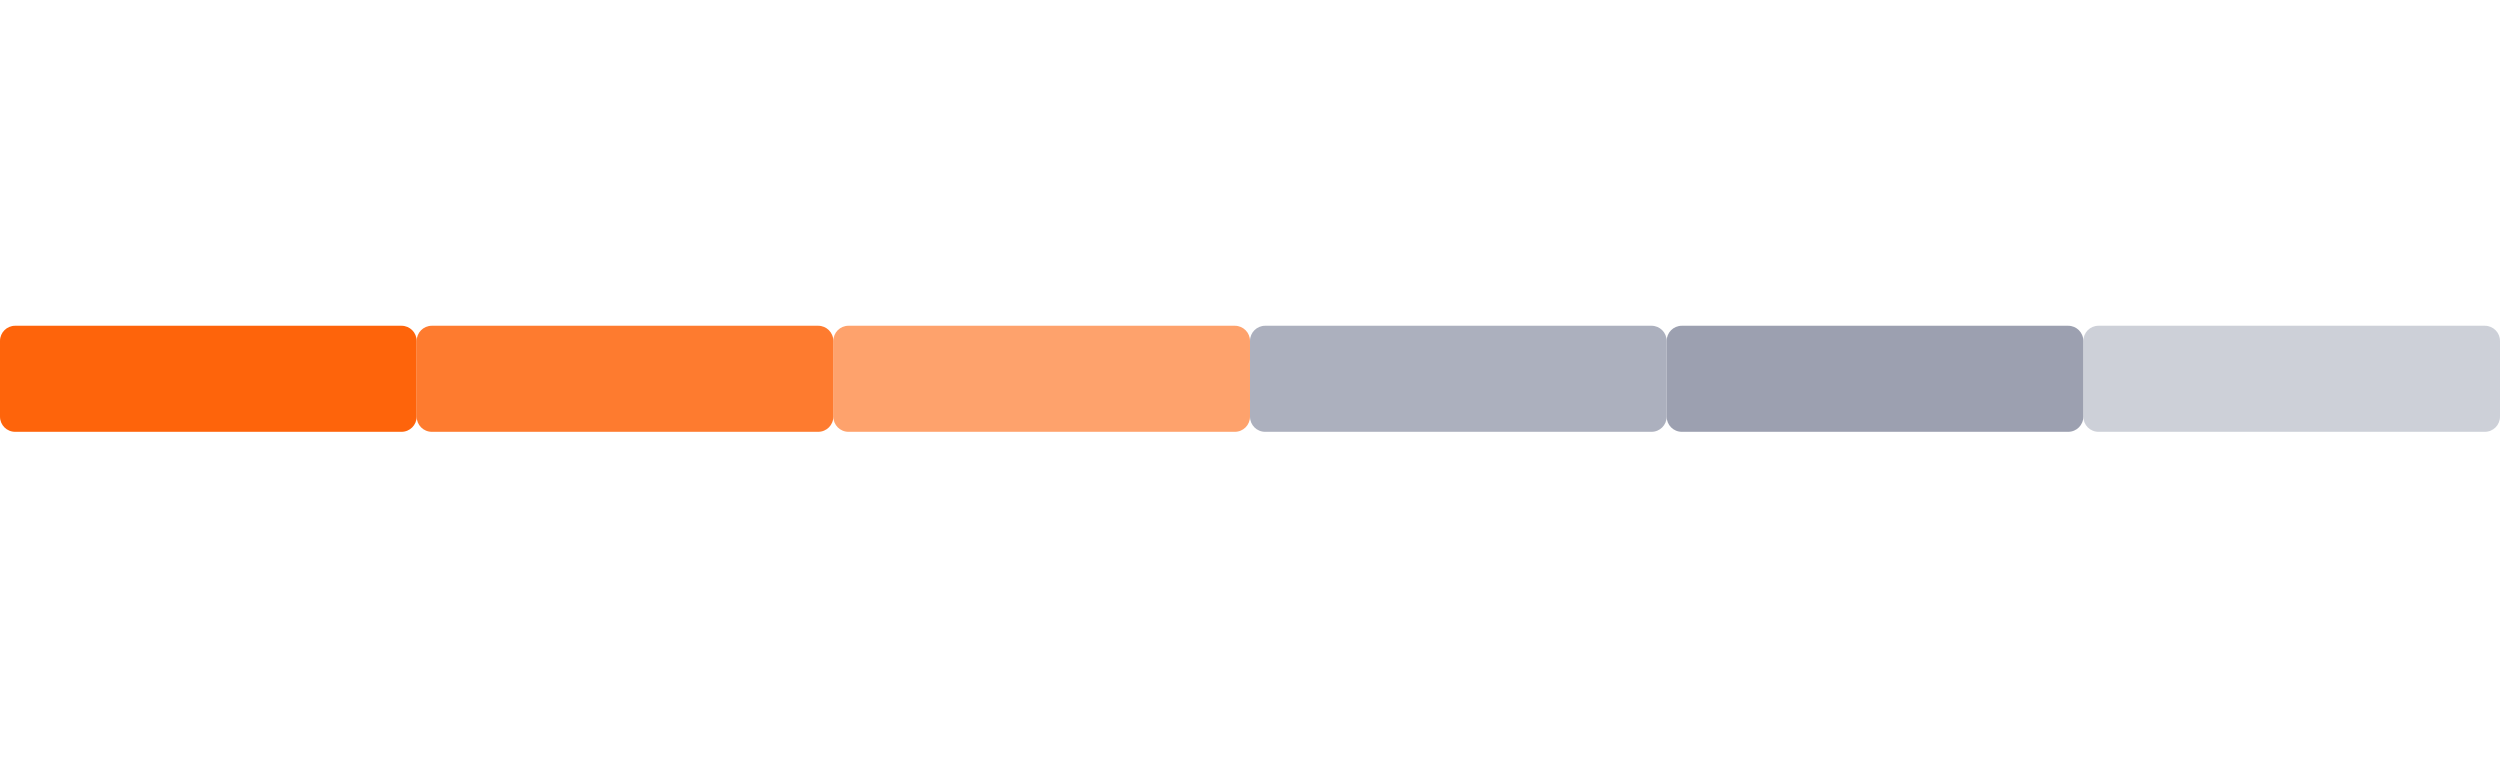
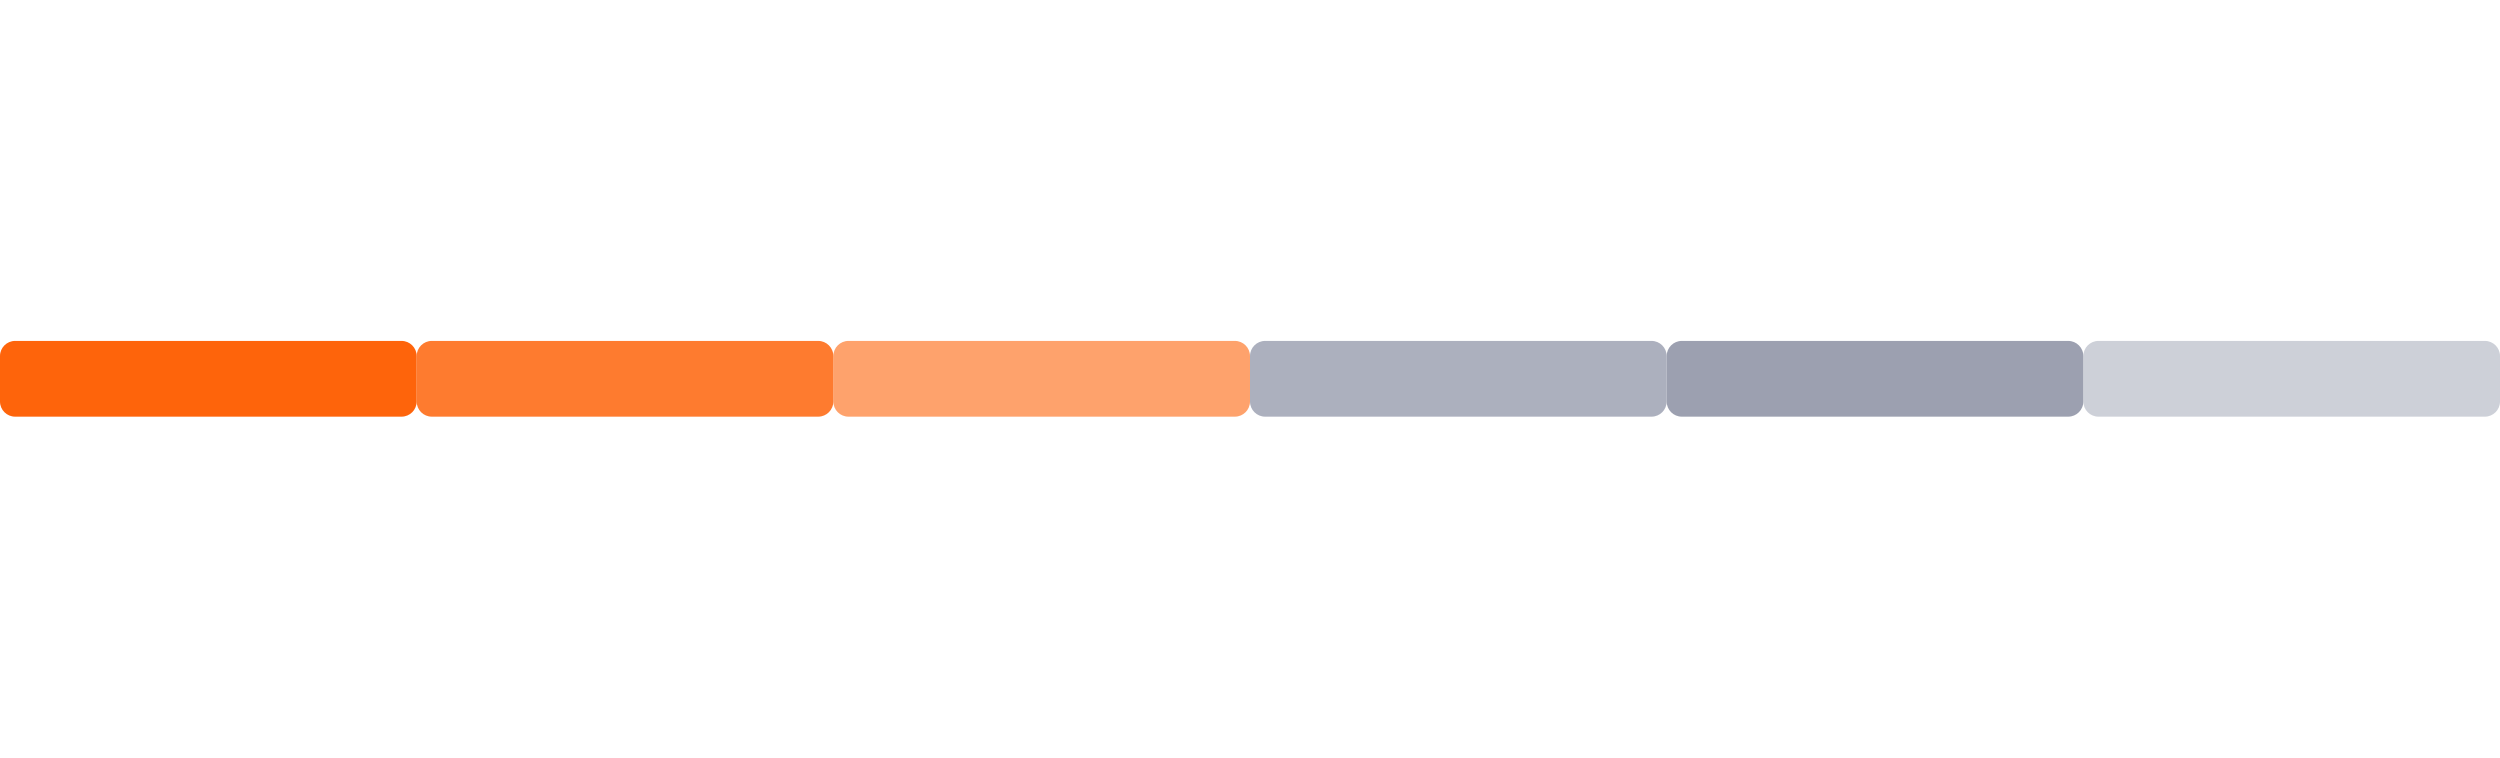
<svg xmlns="http://www.w3.org/2000/svg" width="330" height="100" viewBox="0 0 330 100">
  <g id="active-center">
-     <rect x="0" y="43.0" width="55" height="14" rx="2" fill="#fe640b" />
+     <rect x="0" y="45.0" width="55" height="10" rx="2" fill="#fe640b" />
  </g>
  <g id="hover-center">
-     <rect x="55" y="43.0" width="55" height="14" rx="2" fill="#fe640b" fill-opacity="0.85" />
+     <rect x="55" y="45.0" width="55" height="10" rx="2" fill="#fe640b" fill-opacity="0.85" />
  </g>
  <g id="pressed-center">
-     <rect x="110" y="43.0" width="55" height="14" rx="2" fill="#fe640b" fill-opacity="0.6" />
+     <rect x="110" y="45.0" width="55" height="10" rx="2" fill="#fe640b" fill-opacity="0.6" />
  </g>
  <g id="inactive-center">
-     <rect x="165" y="43.0" width="55" height="14" rx="2" fill="#acb0be" />
+     <rect x="165" y="45.0" width="55" height="10" rx="2" fill="#acb0be" />
  </g>
  <g id="hover-inactive-center">
-     <rect x="220" y="43.0" width="55" height="14" rx="2" fill="#9ca0b0" />
+     <rect x="220" y="45.0" width="55" height="10" rx="2" fill="#9ca0b0" />
  </g>
  <g id="deactivated-center">
-     <rect x="275" y="43.0" width="55" height="14" rx="2" fill="#acb0be" fill-opacity="0.6" />
+     <rect x="275" y="45.0" width="55" height="10" rx="2" fill="#acb0be" fill-opacity="0.6" />
  </g>
</svg>
